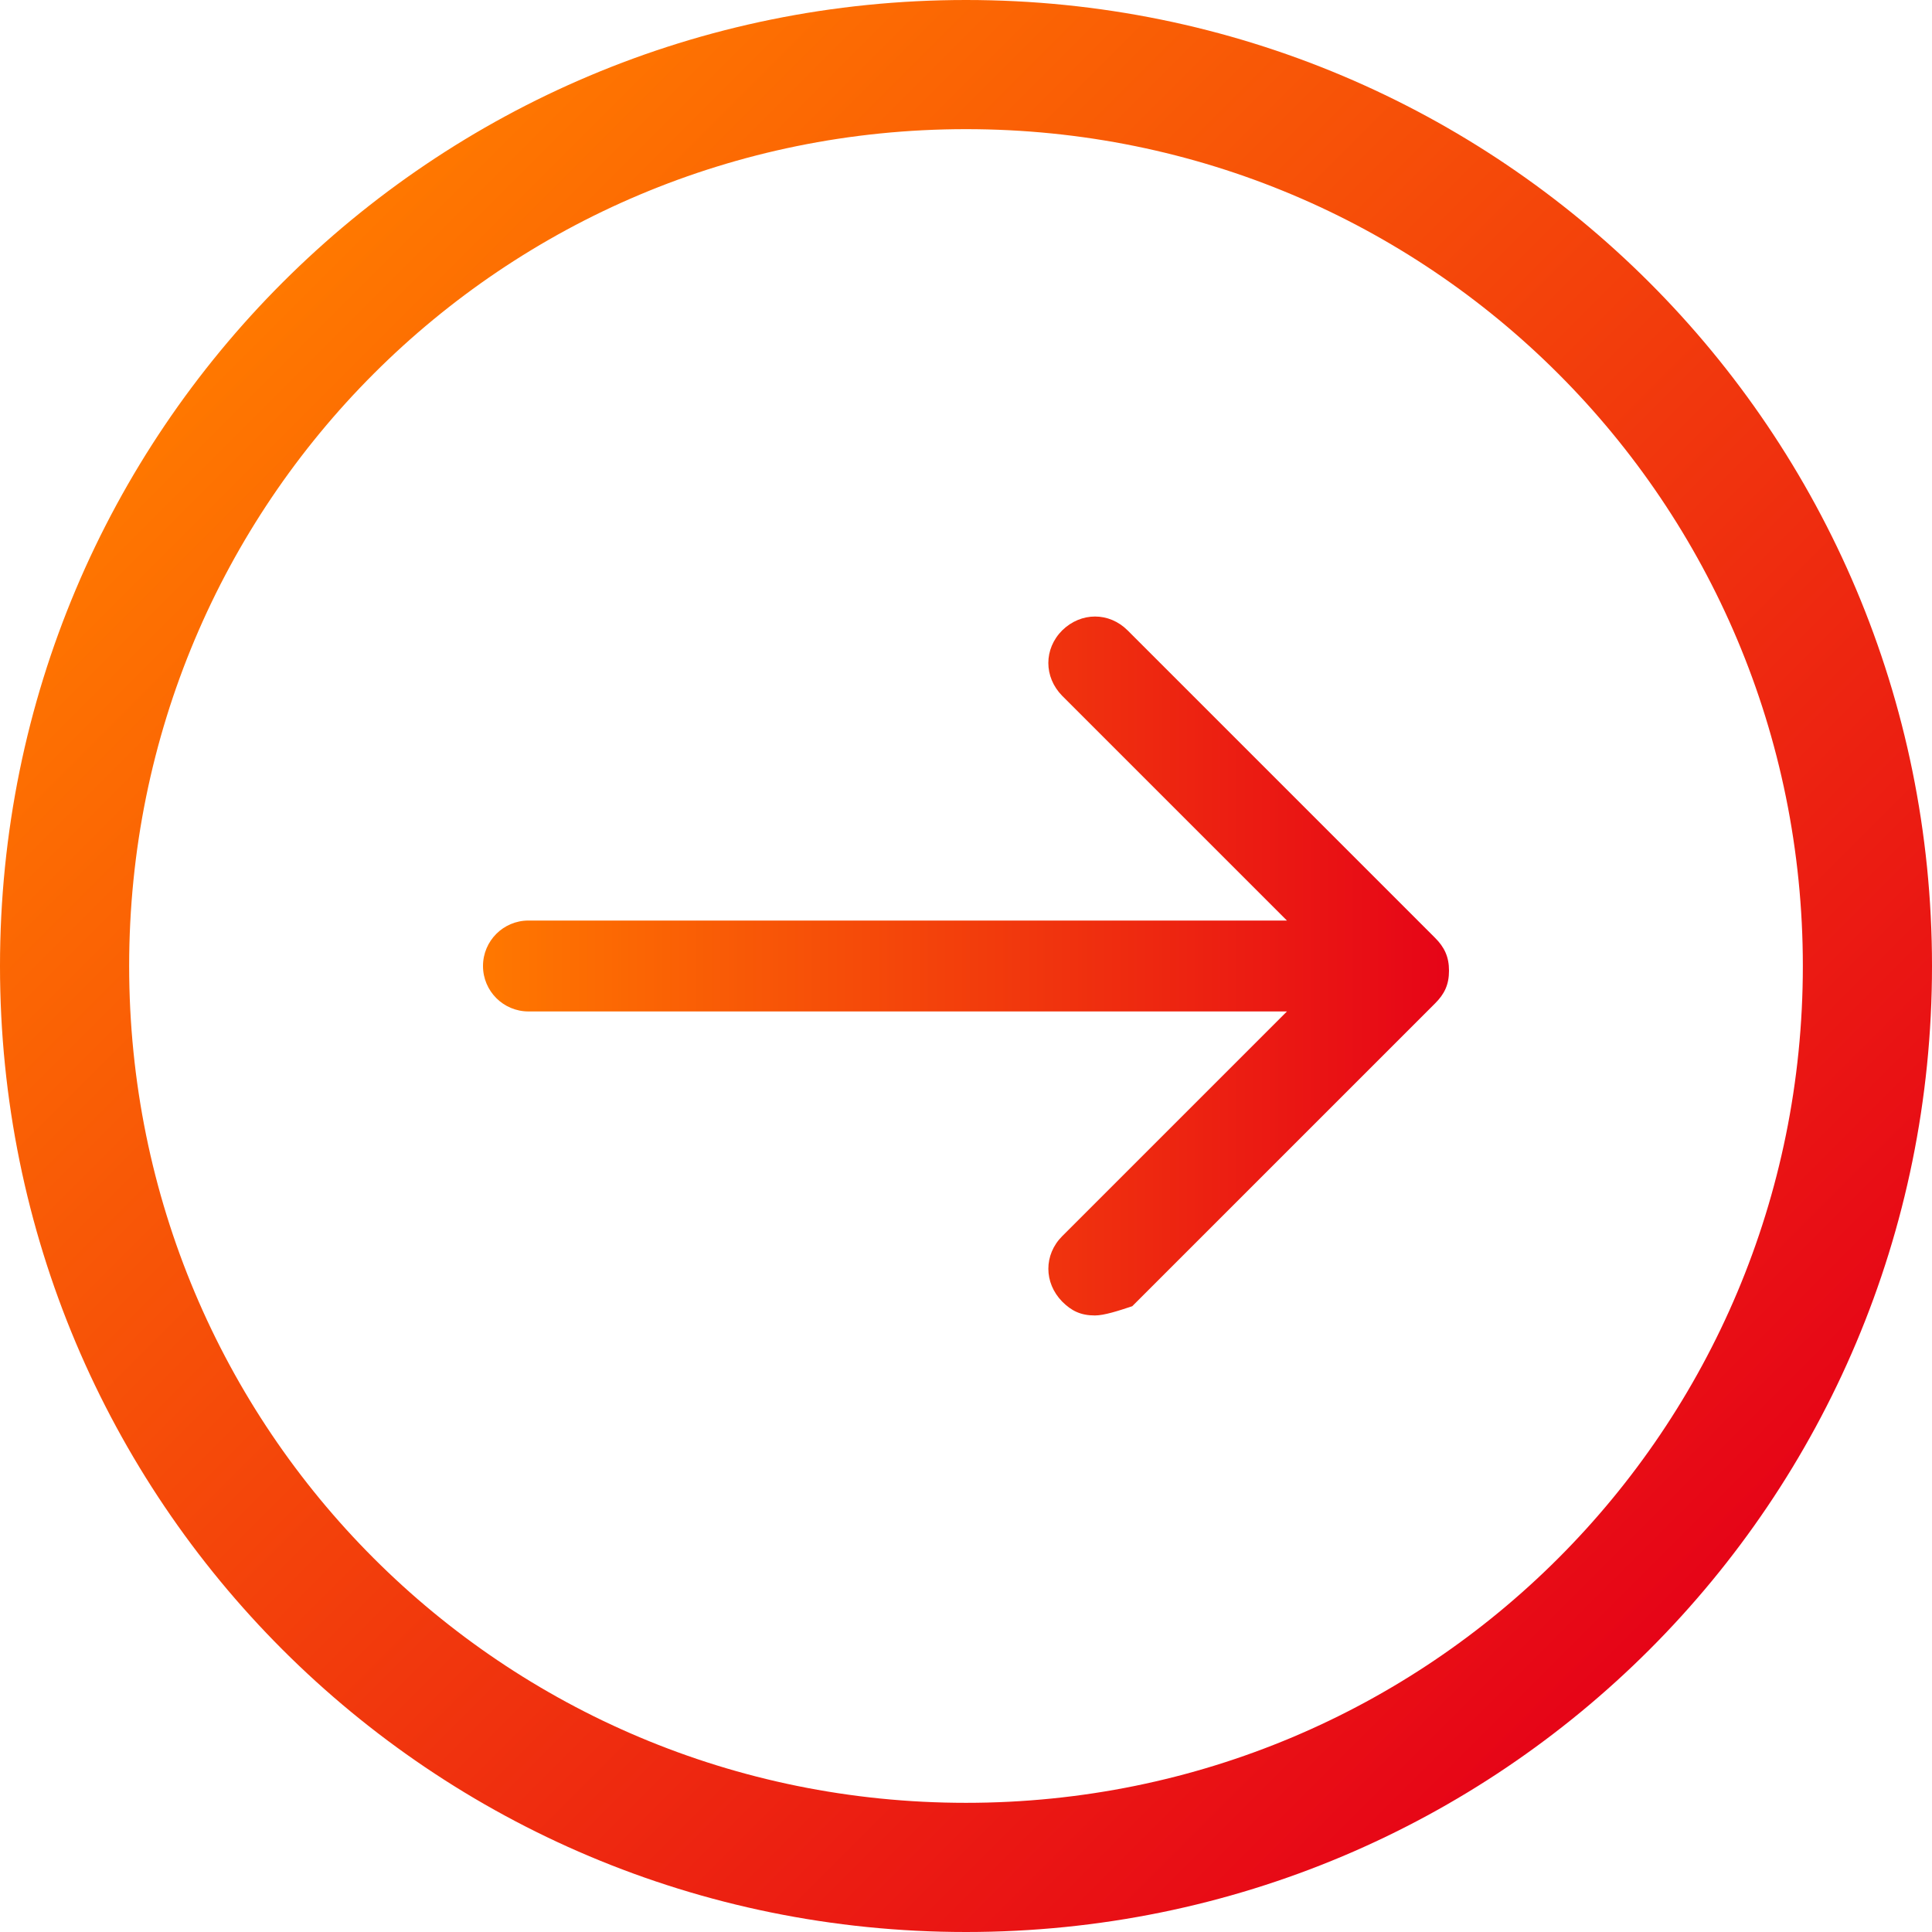
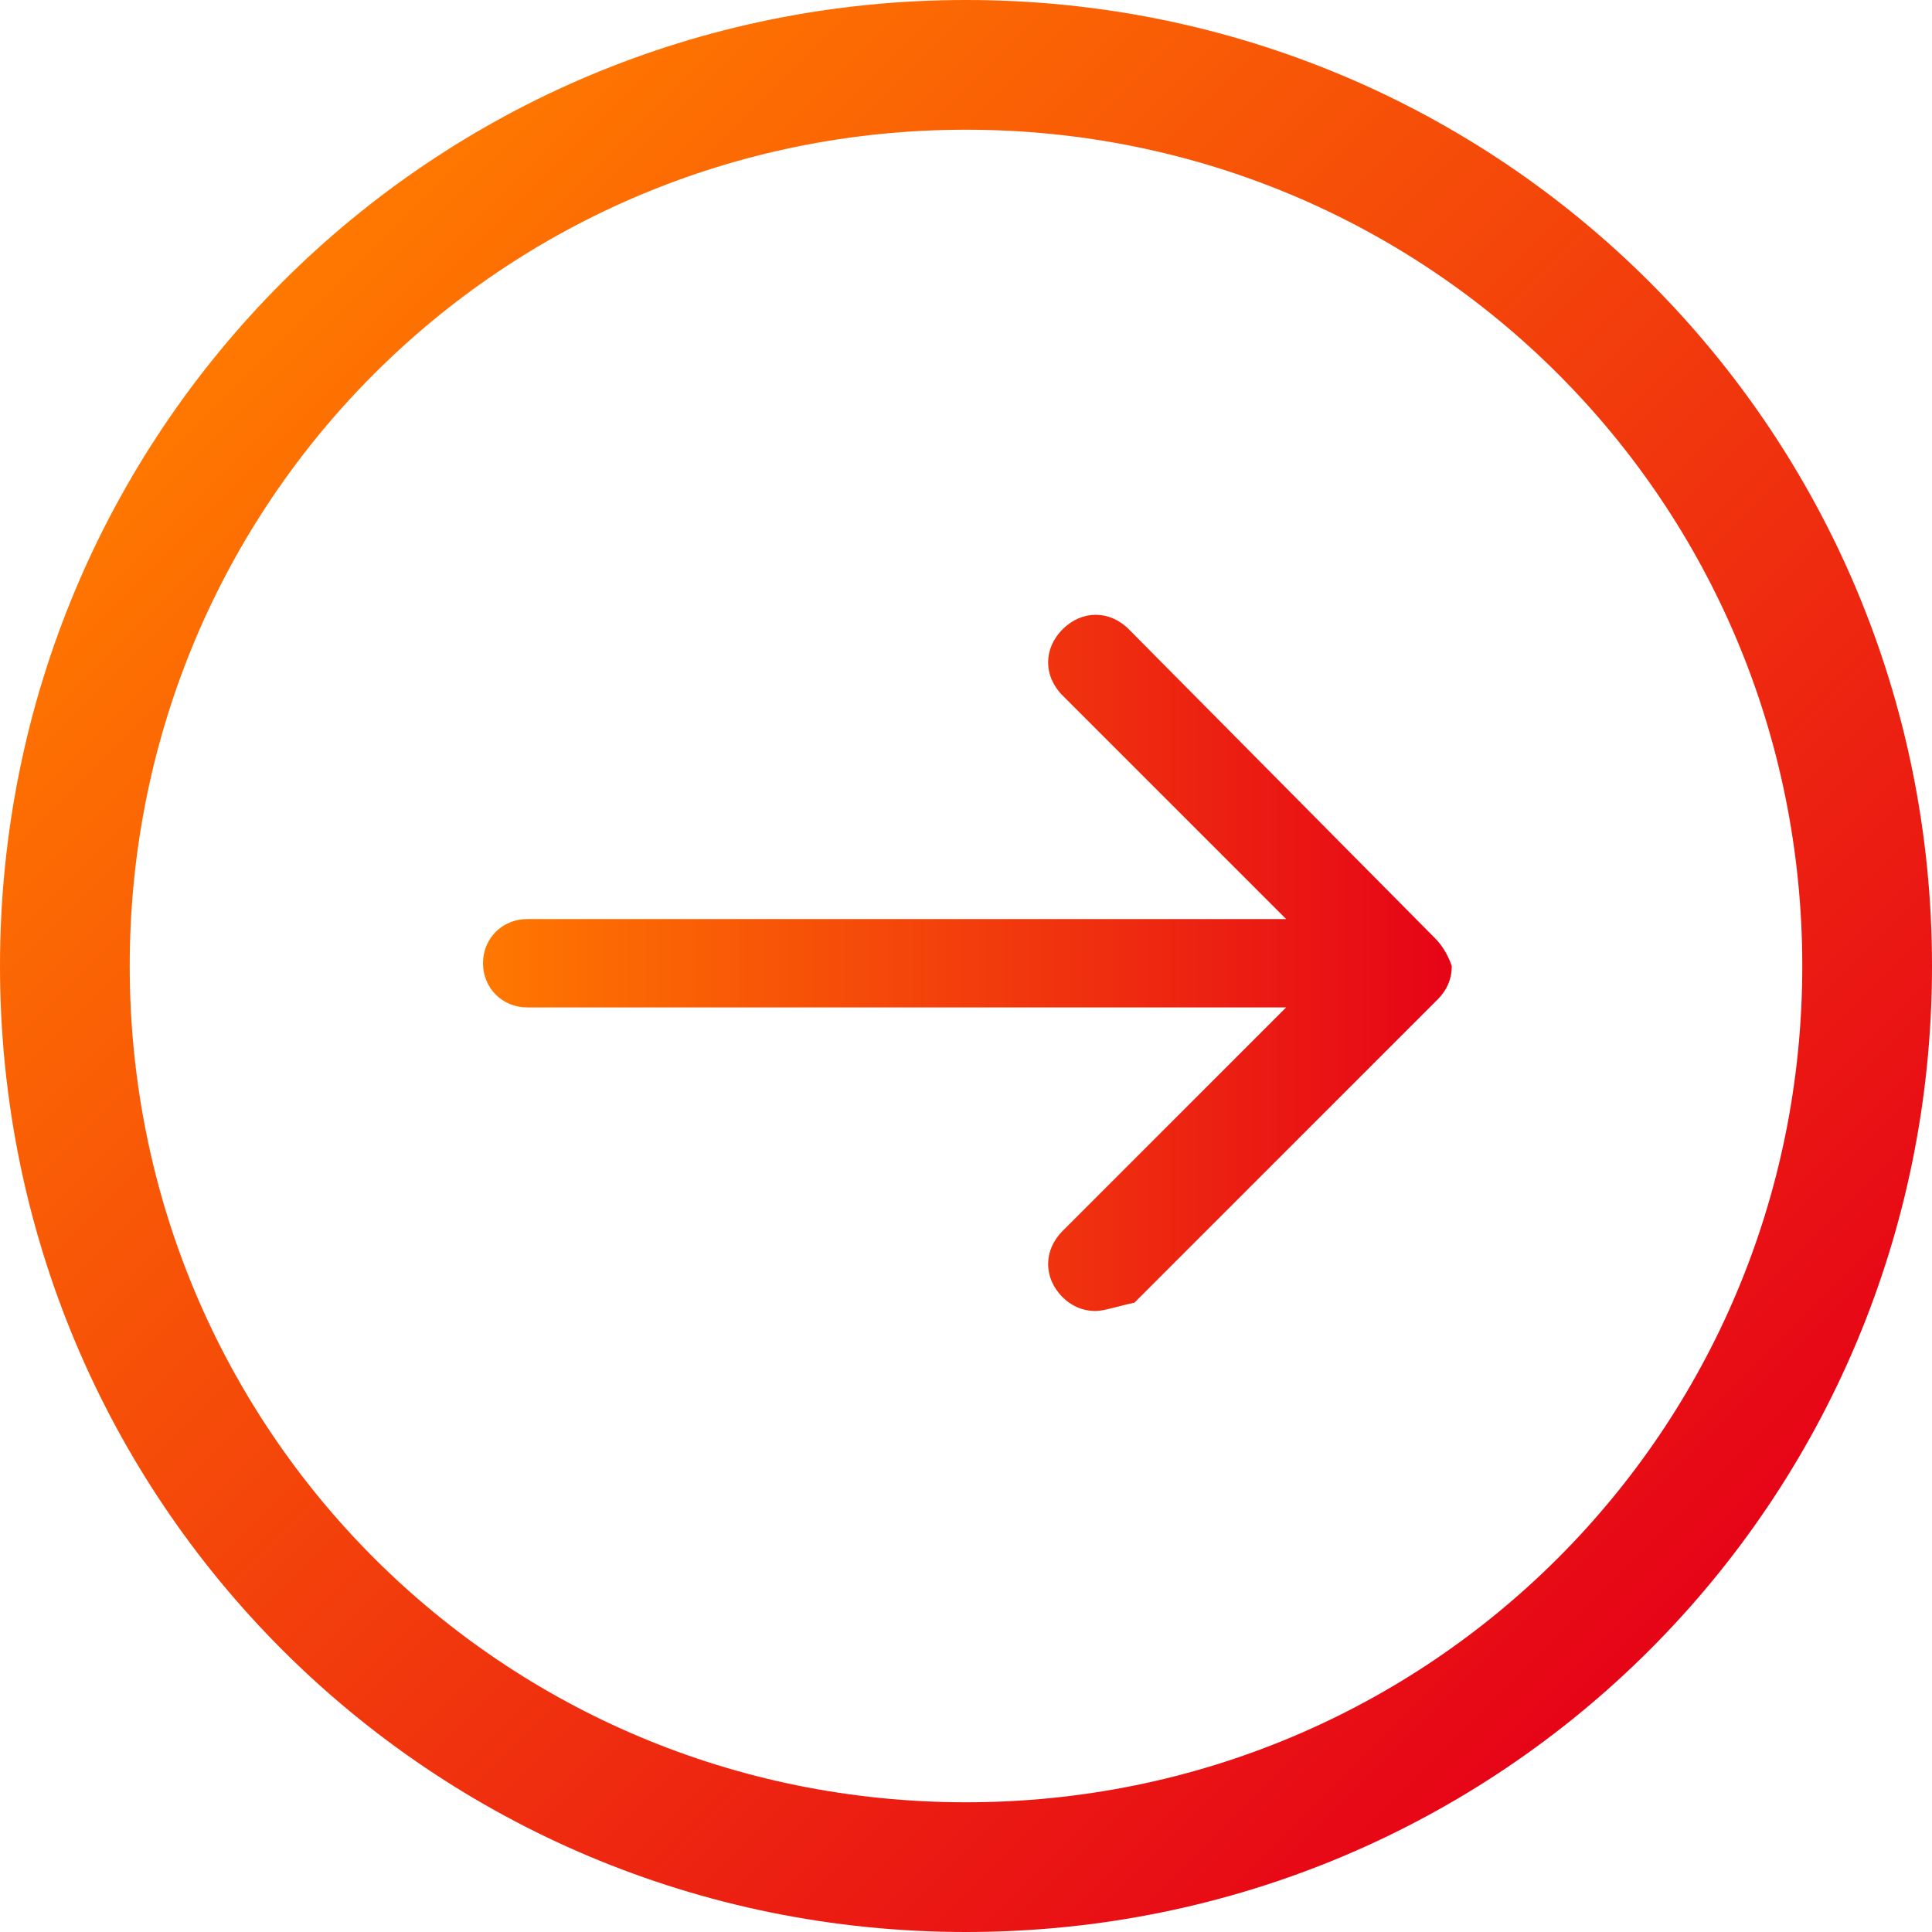
- <svg xmlns="http://www.w3.org/2000/svg" version="1.1" id="Layer_1" x="0px" y="0px" width="100px" height="100px" viewBox="0 0 100 100" enable-background="new 0 0 100 100" xml:space="preserve">
+ <svg xmlns="http://www.w3.org/2000/svg" version="1.1" id="Layer_1" x="0px" y="0px" viewBox="0 0 70 70" style="enable-background:new 0 0 70 70;" xml:space="preserve">
+   <style type="text/css">
+ 	.st0{fill:url(#SVGID_1_);}
+ 	.st1{fill:url(#SVGID_2_);}
+ </style>
  <g>
    <g>
-       <linearGradient id="SVGID_1_" gradientUnits="userSpaceOnUse" x1="-237.78" y1="215.534" x2="-167.023" y2="144.777" gradientTransform="matrix(1 0 0 -1 252.3999 230.1602)">
+       <linearGradient id="SVGID_1_" gradientUnits="userSpaceOnUse" x1="-242.165" y1="-175.922" x2="-192.635" y2="-126.392" gradientTransform="matrix(1 0 0 1 252.3999 186.1602)">
        <stop offset="0" style="stop-color:#FF7800" />
        <stop offset="1" style="stop-color:#E60417" />
      </linearGradient>
-       <path fill="url(#SVGID_1_)" d="M50,0C22.342,0,0,22.317,0,50c0,27.682,22.318,50,50,50s50-22.318,50-50C100,22.317,77.656,0,50,0z     M50,93.314C26.002,93.314,6.685,73.996,6.685,50S26.003,6.685,50,6.685c23.997,0,43.315,19.319,43.315,43.315    S73.996,93.314,50,93.314z" />
+       <path class="st0" d="M35,0C15.6,0,0,15.6,0,35c0,19.4,15.6,35,35,35s35-15.6,35-35C70,15.6,54.4,0,35,0z M35,65.3    C18.2,65.3,4.7,51.8,4.7,35S18.2,4.7,35,4.7S65.3,18.2,65.3,35S51.8,65.3,35,65.3z" />
    </g>
  </g>
-   <linearGradient id="SVGID_2_" gradientUnits="userSpaceOnUse" x1="-227.4" y1="180.16" x2="-177.4" y2="180.16" gradientTransform="matrix(1 0 0 -1 252.3999 230.1602)">
+   <linearGradient id="SVGID_2_" gradientUnits="userSpaceOnUse" x1="-234.9" y1="-151.161" x2="-199.9" y2="-151.161" gradientTransform="matrix(1 0 0 1 252.3999 186.1602)">
    <stop offset="0" style="stop-color:#FF7800" />
    <stop offset="1" style="stop-color:#E60417" />
  </linearGradient>
-   <path fill="url(#SVGID_2_)" d="M74.283,48.547L58.365,32.629c-0.957-0.957-2.41-0.957-3.387,0c-0.955,0.958-0.955,2.411,0,3.386  l11.633,11.632H27.352C26.053,47.647,25,48.701,25,50c0,1.298,1.053,2.352,2.353,2.352h39.259L54.979,63.984  c-0.955,0.958-0.955,2.411,0,3.387c0.479,0.478,0.957,0.717,1.693,0.717c0.479,0,1.215-0.239,1.932-0.478l15.68-15.679  C74.76,51.453,75,50.976,75,50.24C75,49.522,74.76,49.025,74.283,48.547z" />
+   <path class="st1" d="M52,34L40.9,22.8c-0.7-0.7-1.7-0.7-2.4,0c-0.7,0.7-0.7,1.7,0,2.4l8.1,8.1H19.1c-0.9,0-1.6,0.7-1.6,1.6  c0,0.9,0.7,1.6,1.6,1.6h27.5l-8.1,8.1c-0.7,0.7-0.7,1.7,0,2.4c0.3,0.3,0.7,0.5,1.2,0.5c0.3,0,0.9-0.2,1.4-0.3l11-11  c0.3-0.3,0.5-0.7,0.5-1.2C52.5,34.7,52.3,34.3,52,34z" />
</svg>
